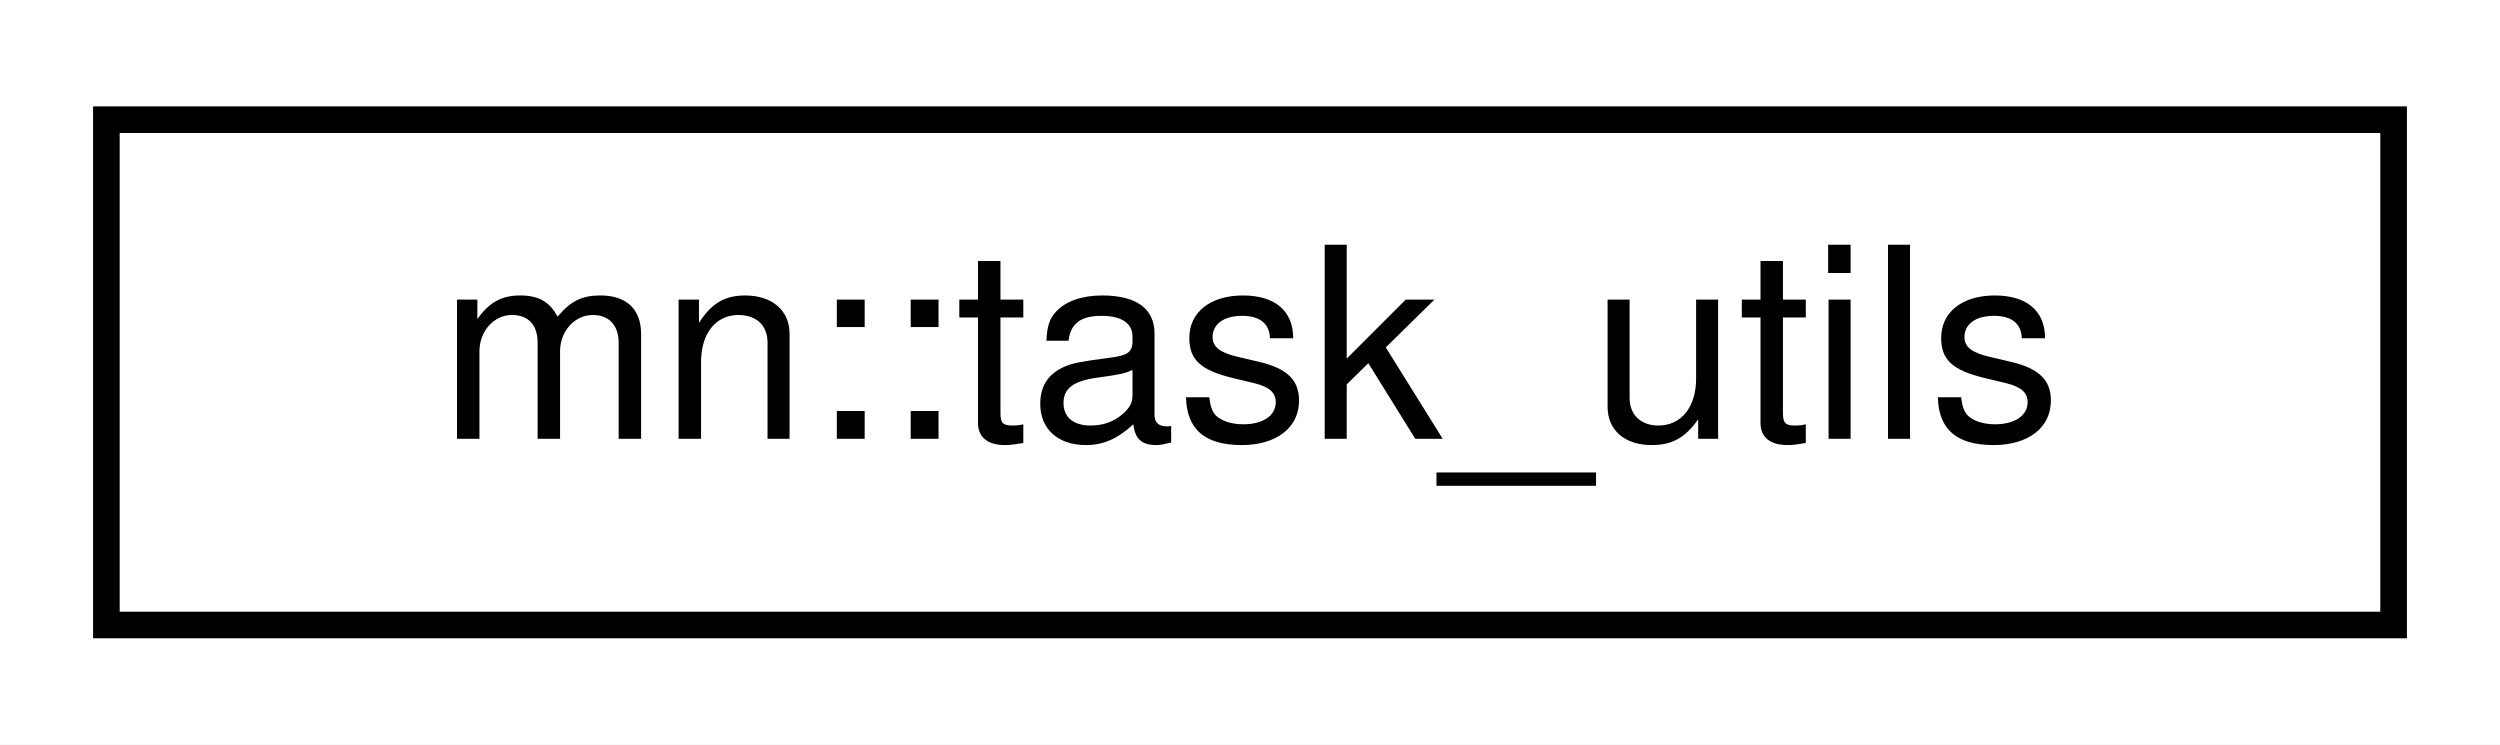
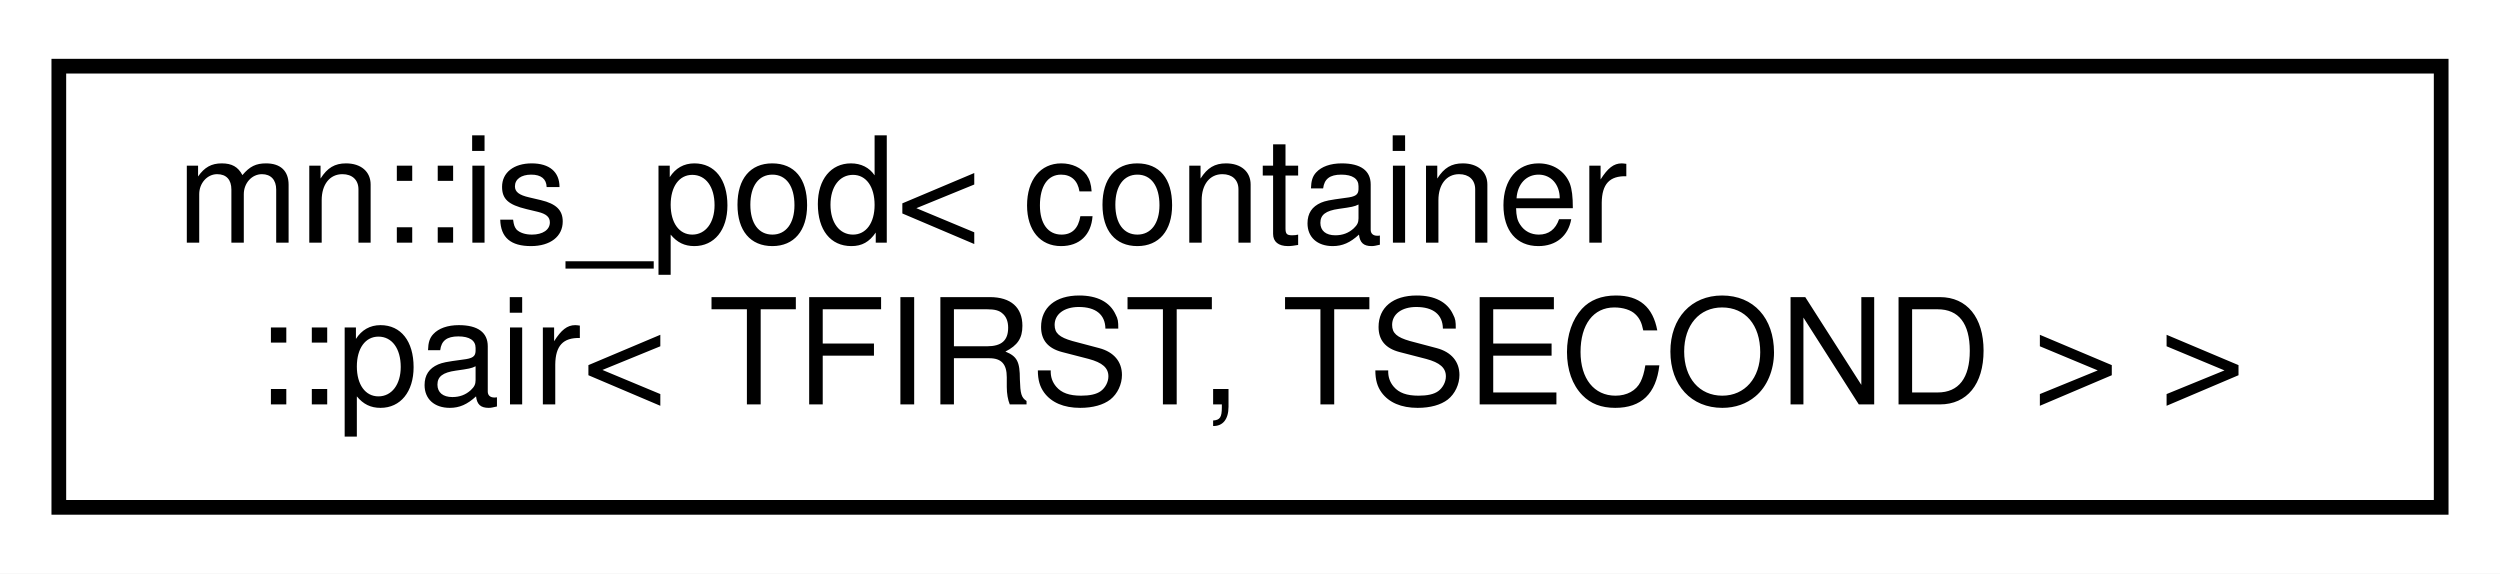
- <svg xmlns="http://www.w3.org/2000/svg" xmlns:xlink="http://www.w3.org/1999/xlink" width="94pt" height="28pt" viewBox="0.00 0.00 94.00 28.00">
-   <g id="graph0" class="graph" transform="scale(1 1) rotate(0) translate(4 24)">
-     <polygon fill="white" stroke="transparent" points="-4,4 -4,-24 90,-24 90,4 -4,4" />
+ <svg xmlns="http://www.w3.org/2000/svg" xmlns:xlink="http://www.w3.org/1999/xlink" width="170pt" height="39pt" viewBox="0.00 0.00 170.00 39.00">
+   <g id="graph0" class="graph" transform="scale(1 1) rotate(0) translate(4 35)">
+     <polygon fill="white" stroke="transparent" points="-4,4 -4,-35 166,-35 166,4 -4,4" />
    <g id="node1" class="node">
      <g id="a_node1">
-         <a xlink:href="classmn_1_1task__utils.html" target="_top" xlink:title=" ">
-           <polygon fill="white" stroke="black" points="0,-0.5 0,-19.5 86,-19.5 86,-0.5 0,-0.5" />
-           <text text-anchor="middle" x="43" y="-7.5" font-family="Helvetica,sans-Serif" font-size="10.00">mn::task_utils</text>
+         <a xlink:href="structmn_1_1is__pod_3_01container_1_1pair_3_01_t_f_i_r_s_t_00_01_t_s_e_c_o_n_d_01_4_01_4.html" target="_top" xlink:title=" ">
+           <polygon fill="white" stroke="black" points="0,-0.5 0,-30.5 162,-30.5 162,-0.5 0,-0.5" />
+           <text text-anchor="start" x="8" y="-18.5" font-family="Helvetica,sans-Serif" font-size="10.00">mn::is_pod&lt; container</text>
+           <text text-anchor="middle" x="81" y="-7.5" font-family="Helvetica,sans-Serif" font-size="10.00">::pair&lt; TFIRST, TSECOND &gt; &gt;</text>
        </a>
      </g>
    </g>
  </g>
</svg>
